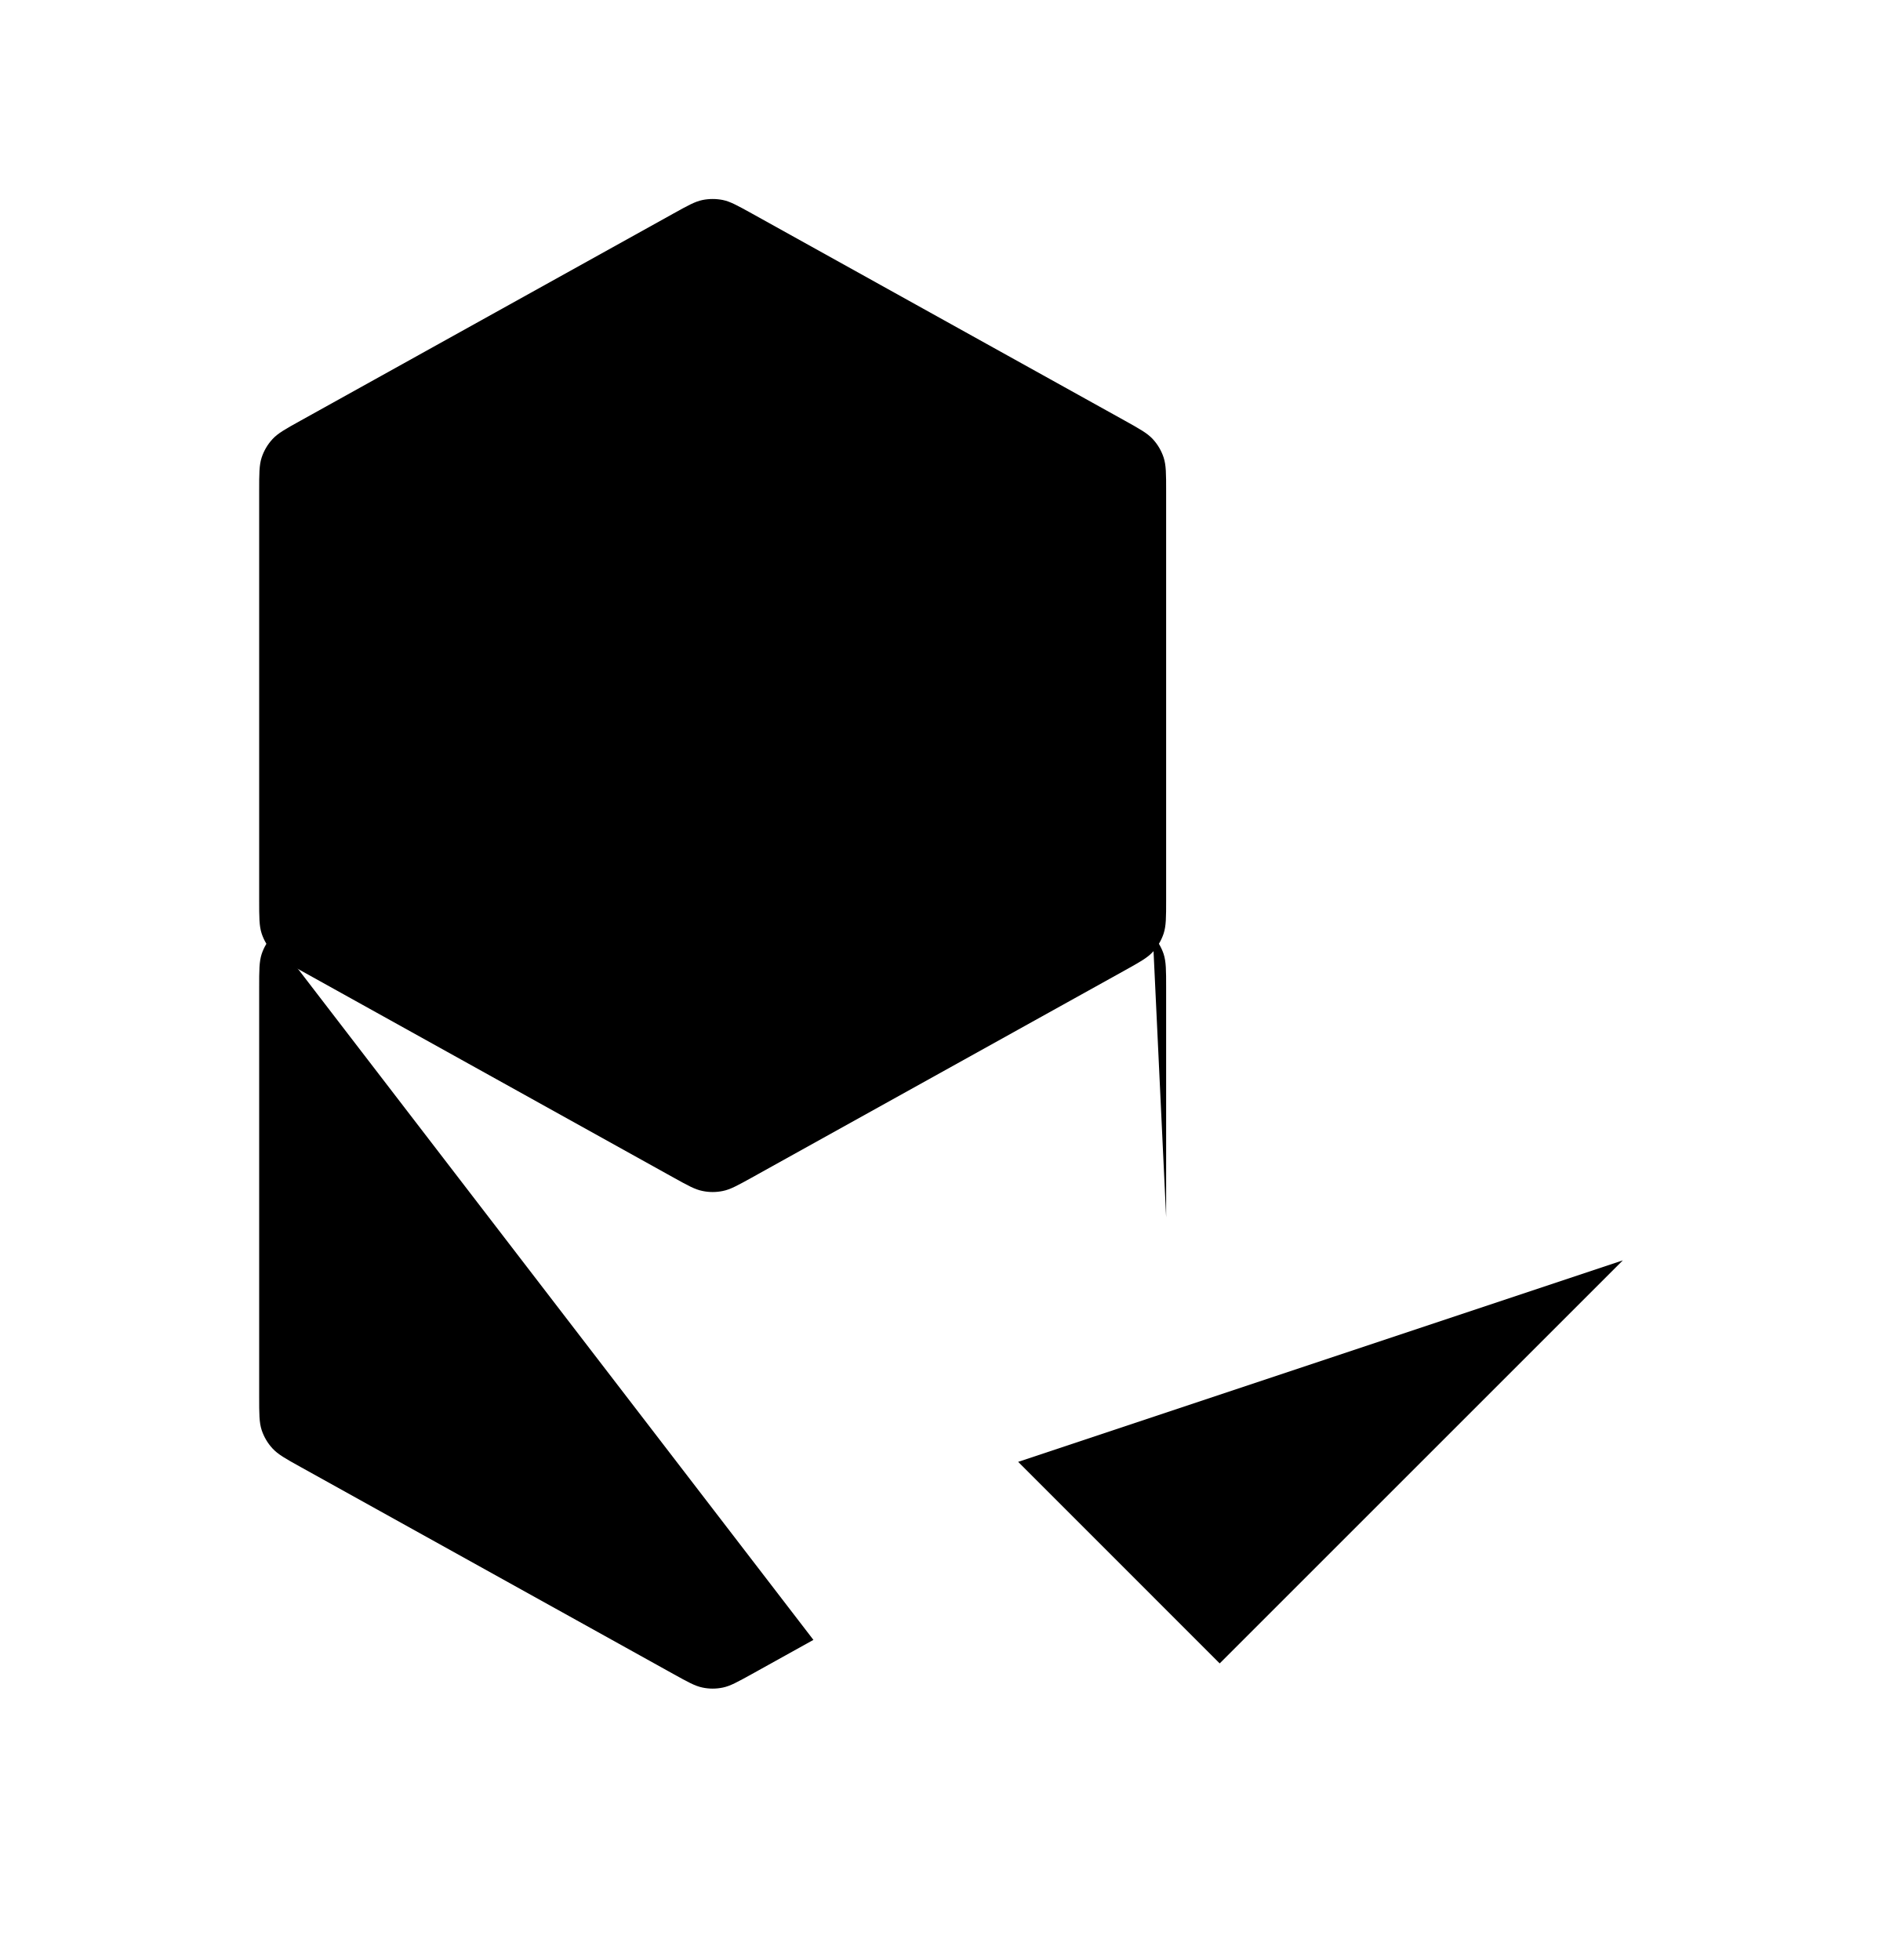
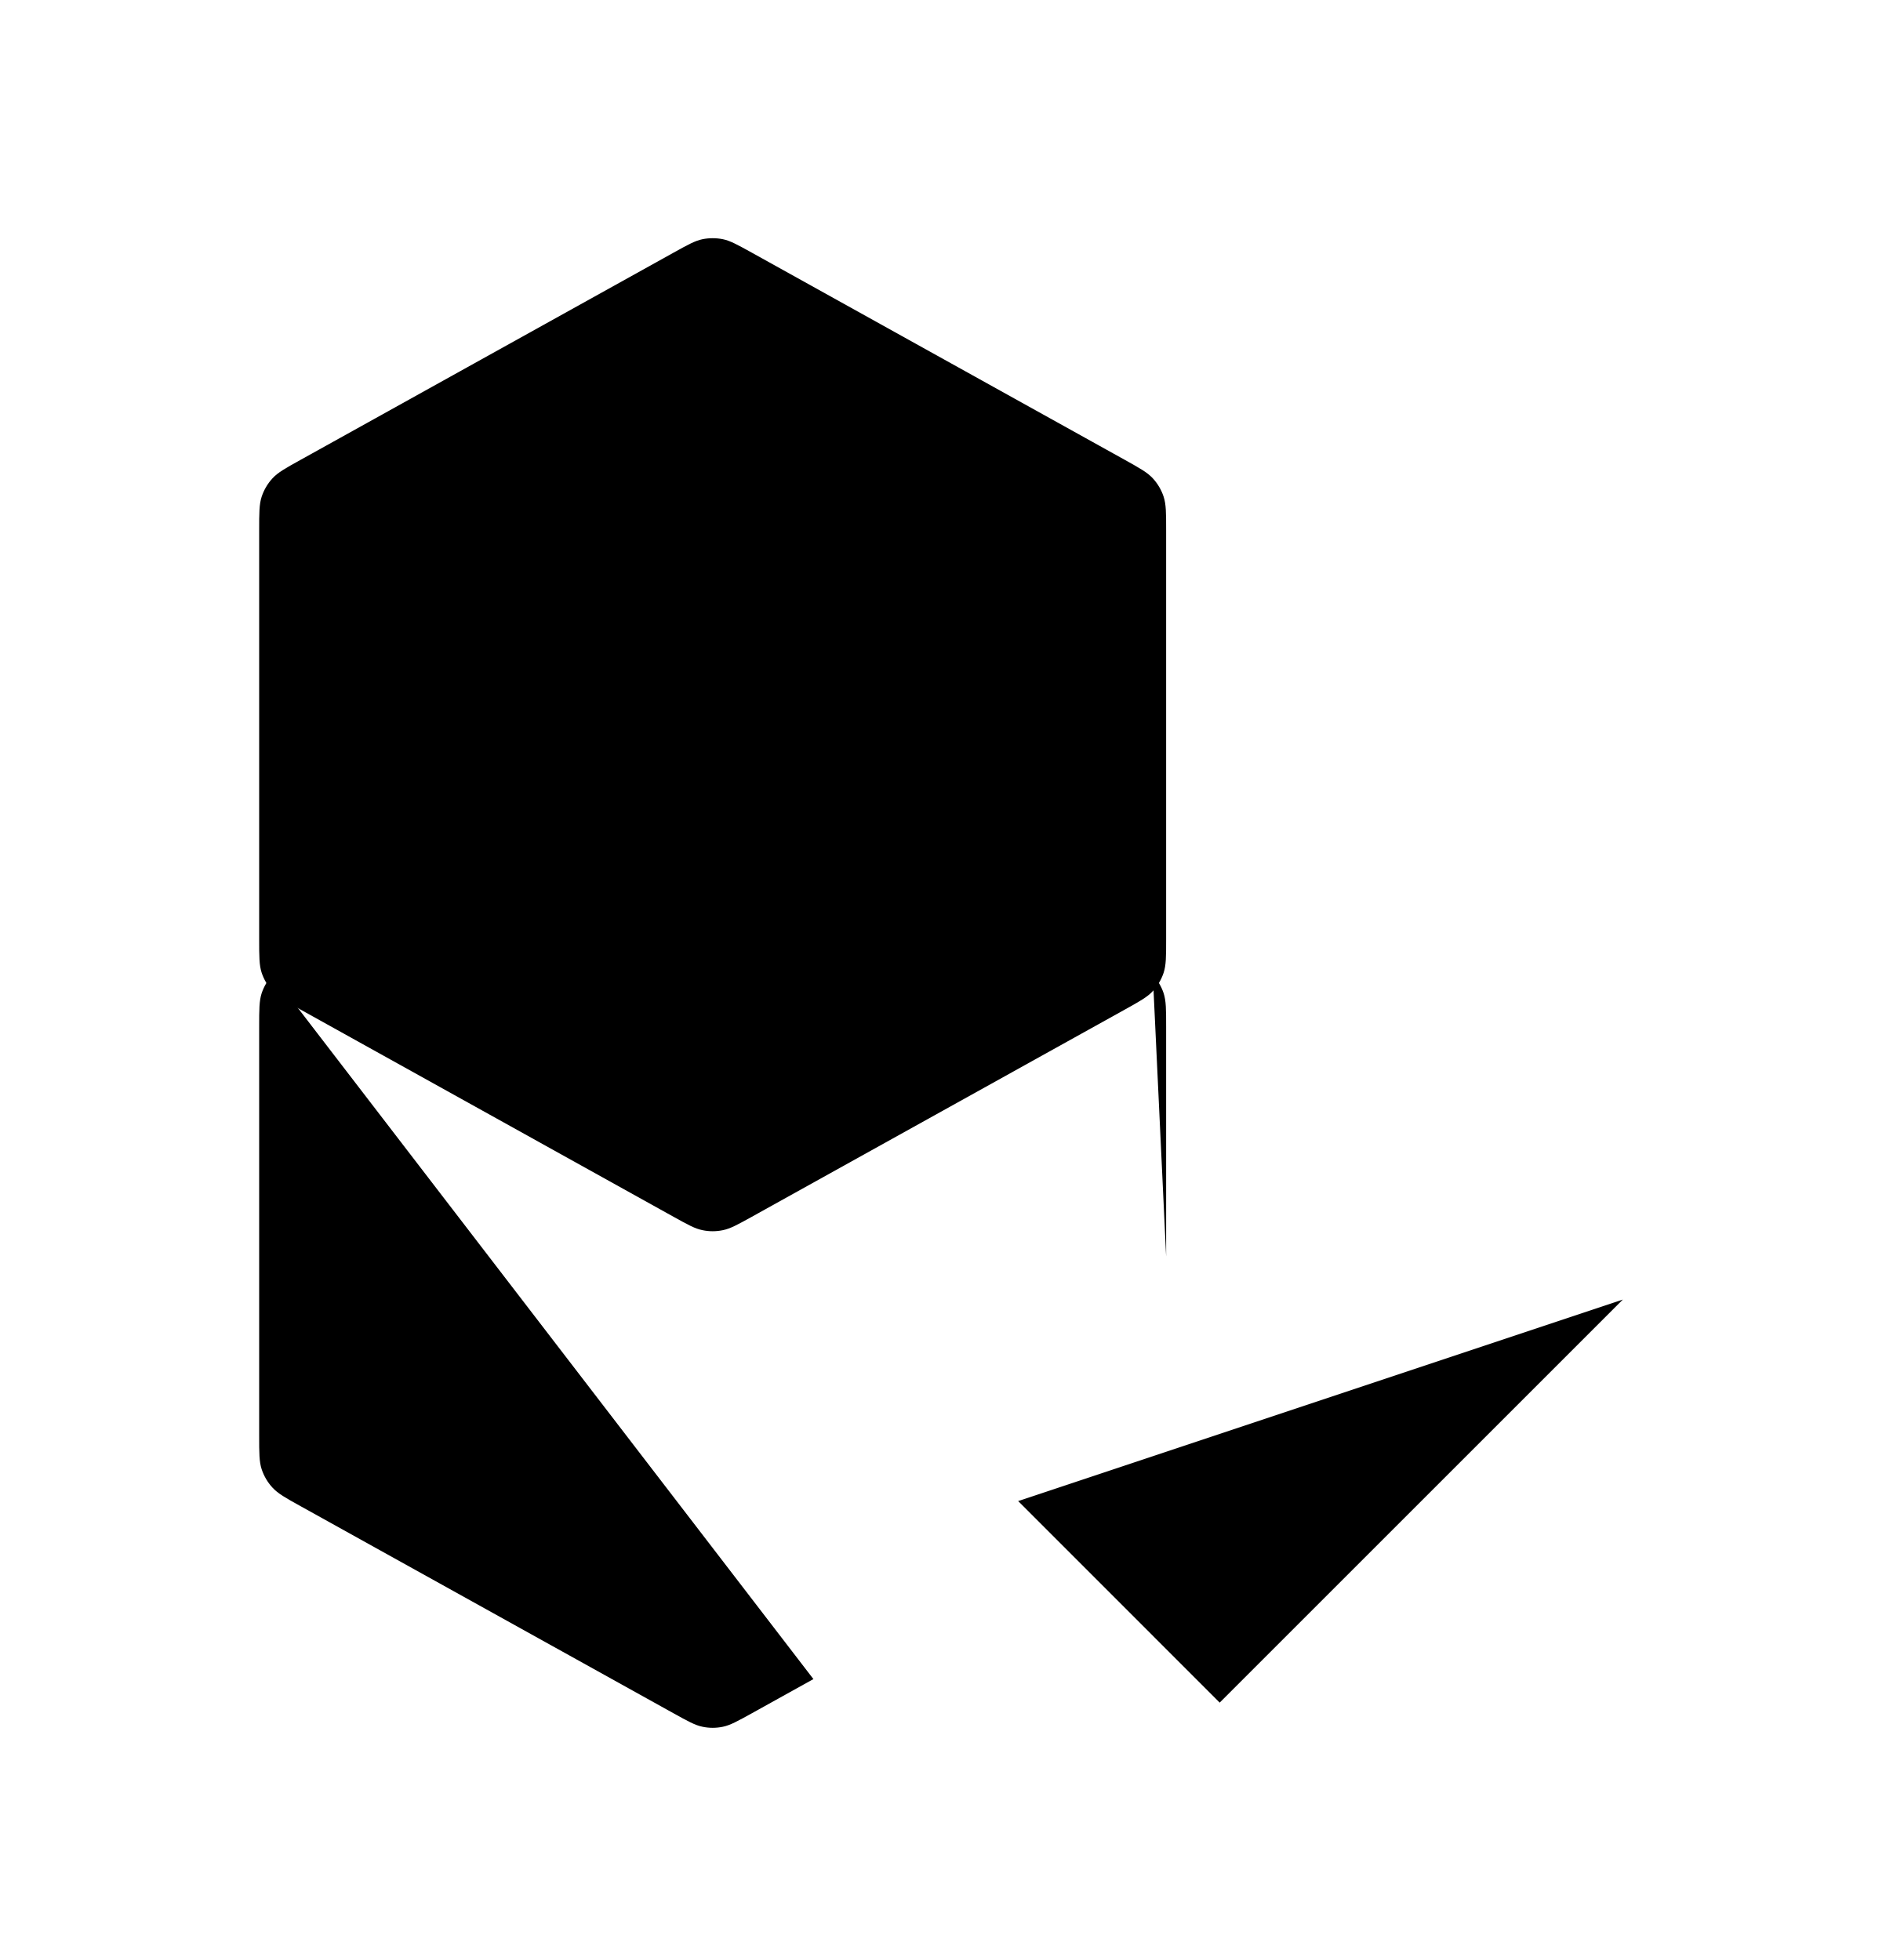
- <svg xmlns="http://www.w3.org/2000/svg" width="24" height="25" viewBox="0 0 24 25" class="feather feather-plan-testcase">
+ <svg xmlns="http://www.w3.org/2000/svg" width="24" height="25" viewBox="0 0 24 24" class="feather feather-plan-testcase">
  <path d="M14.55 5.837L9.088 8.871M9.088 8.871L3.626 5.837M9.088 8.871L9.088 14.976M14.871 11.479V6.263C14.871 6.043 14.871 5.933 14.839 5.835C14.81 5.748 14.763 5.668 14.701 5.601C14.631 5.525 14.535 5.472 14.343 5.365L9.588 2.723C9.405 2.622 9.314 2.571 9.218 2.551C9.132 2.534 9.044 2.534 8.959 2.551C8.862 2.571 8.771 2.622 8.589 2.723L3.834 5.365C3.641 5.472 3.545 5.525 3.475 5.601C3.413 5.668 3.366 5.748 3.337 5.835C3.305 5.933 3.305 6.043 3.305 6.263V11.479C3.305 11.7 3.305 11.81 3.337 11.908C3.366 11.995 3.413 12.074 3.475 12.142C3.545 12.218 3.641 12.271 3.834 12.378L8.589 15.02C8.771 15.121 8.862 15.172 8.959 15.191C9.044 15.209 9.132 15.209 9.218 15.191C9.314 15.172 9.405 15.121 9.588 15.02L14.343 12.378C14.535 12.271 14.631 12.218 14.701 12.142C14.763 12.074 14.81 11.995 14.839 11.908C14.871 11.81 14.871 11.7 14.871 11.479Z" />
  <path d="M14.55 12.17L9.088 15.205M9.088 15.205L3.626 12.17M9.088 15.205L9.088 21.309M10.373 20.917L9.588 21.353C9.405 21.454 9.314 21.505 9.218 21.525C9.132 21.543 9.044 21.543 8.959 21.525C8.862 21.505 8.771 21.454 8.589 21.353L3.834 18.712C3.641 18.605 3.545 18.551 3.475 18.475C3.413 18.408 3.366 18.328 3.337 18.241C3.305 18.143 3.305 18.033 3.305 17.813V12.597C3.305 12.377 3.305 12.267 3.337 12.168C3.366 12.082 3.413 12.002 3.475 11.935M14.871 15.526L14.871 12.597C14.871 12.377 14.871 12.267 14.839 12.168C14.81 12.082 14.763 12.002 14.701 11.935" />
  <path d="M12.984 18.646L15.554 21.217L20.695 16.076" />
</svg>
